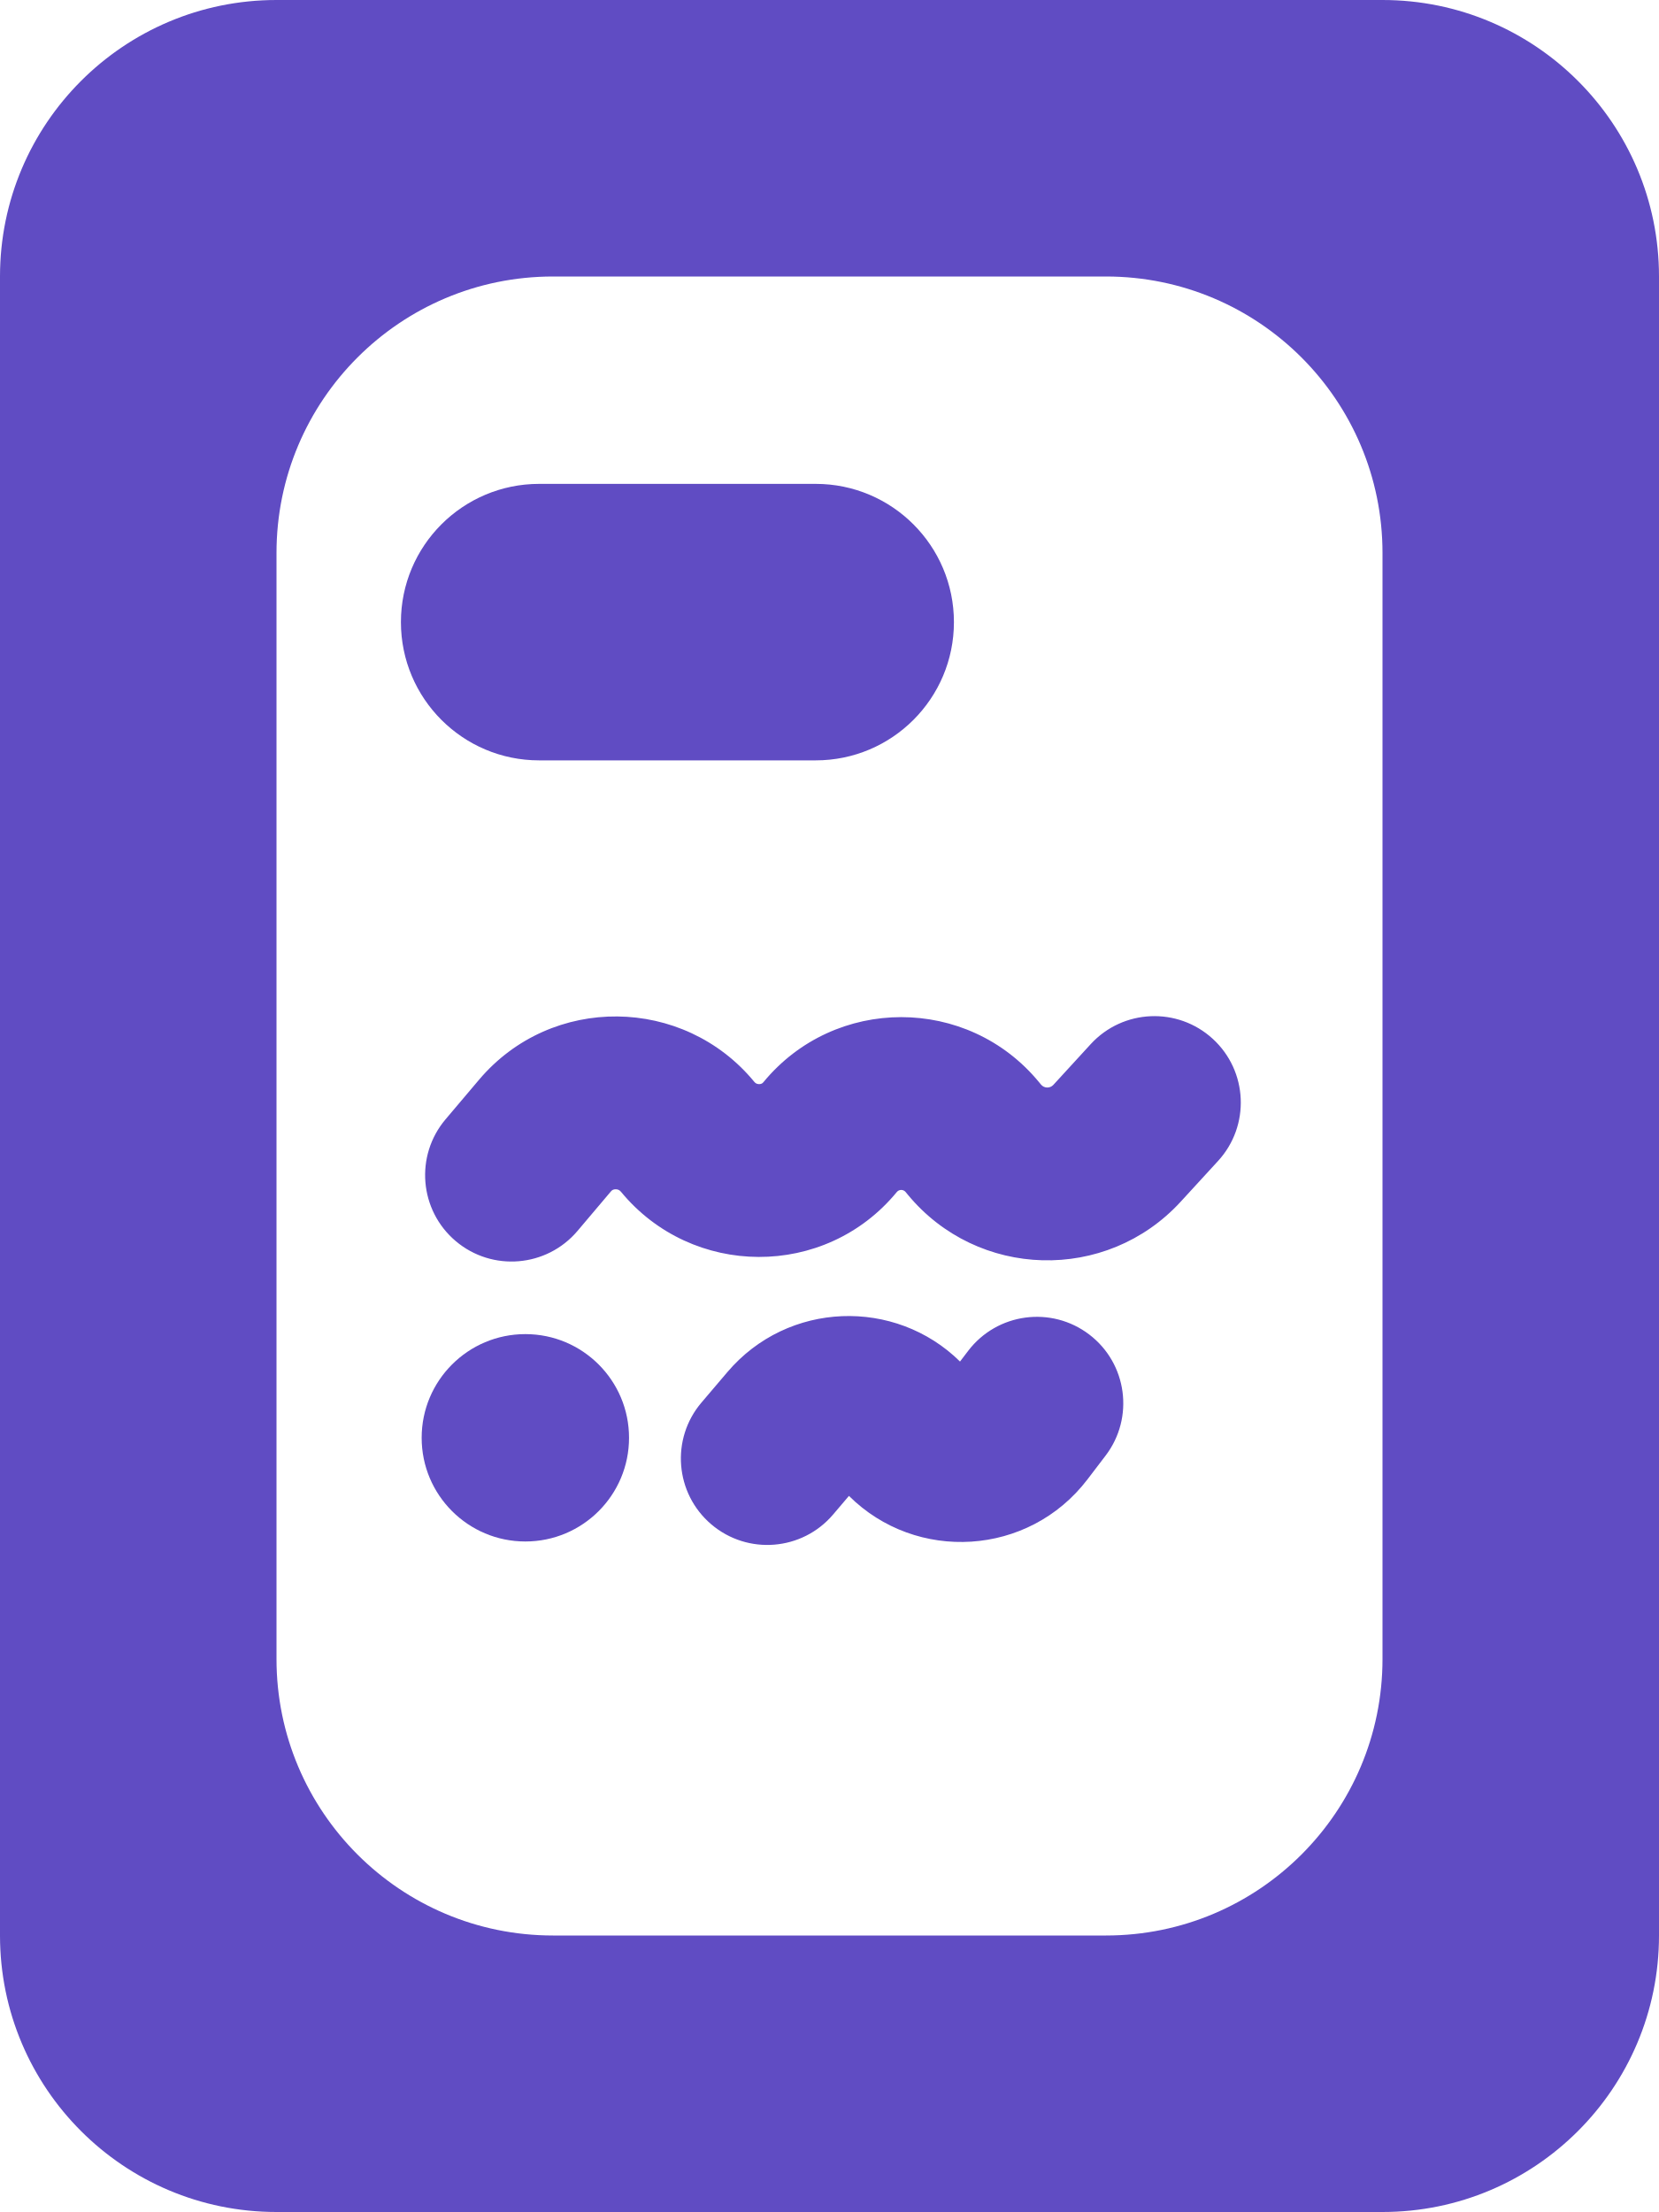
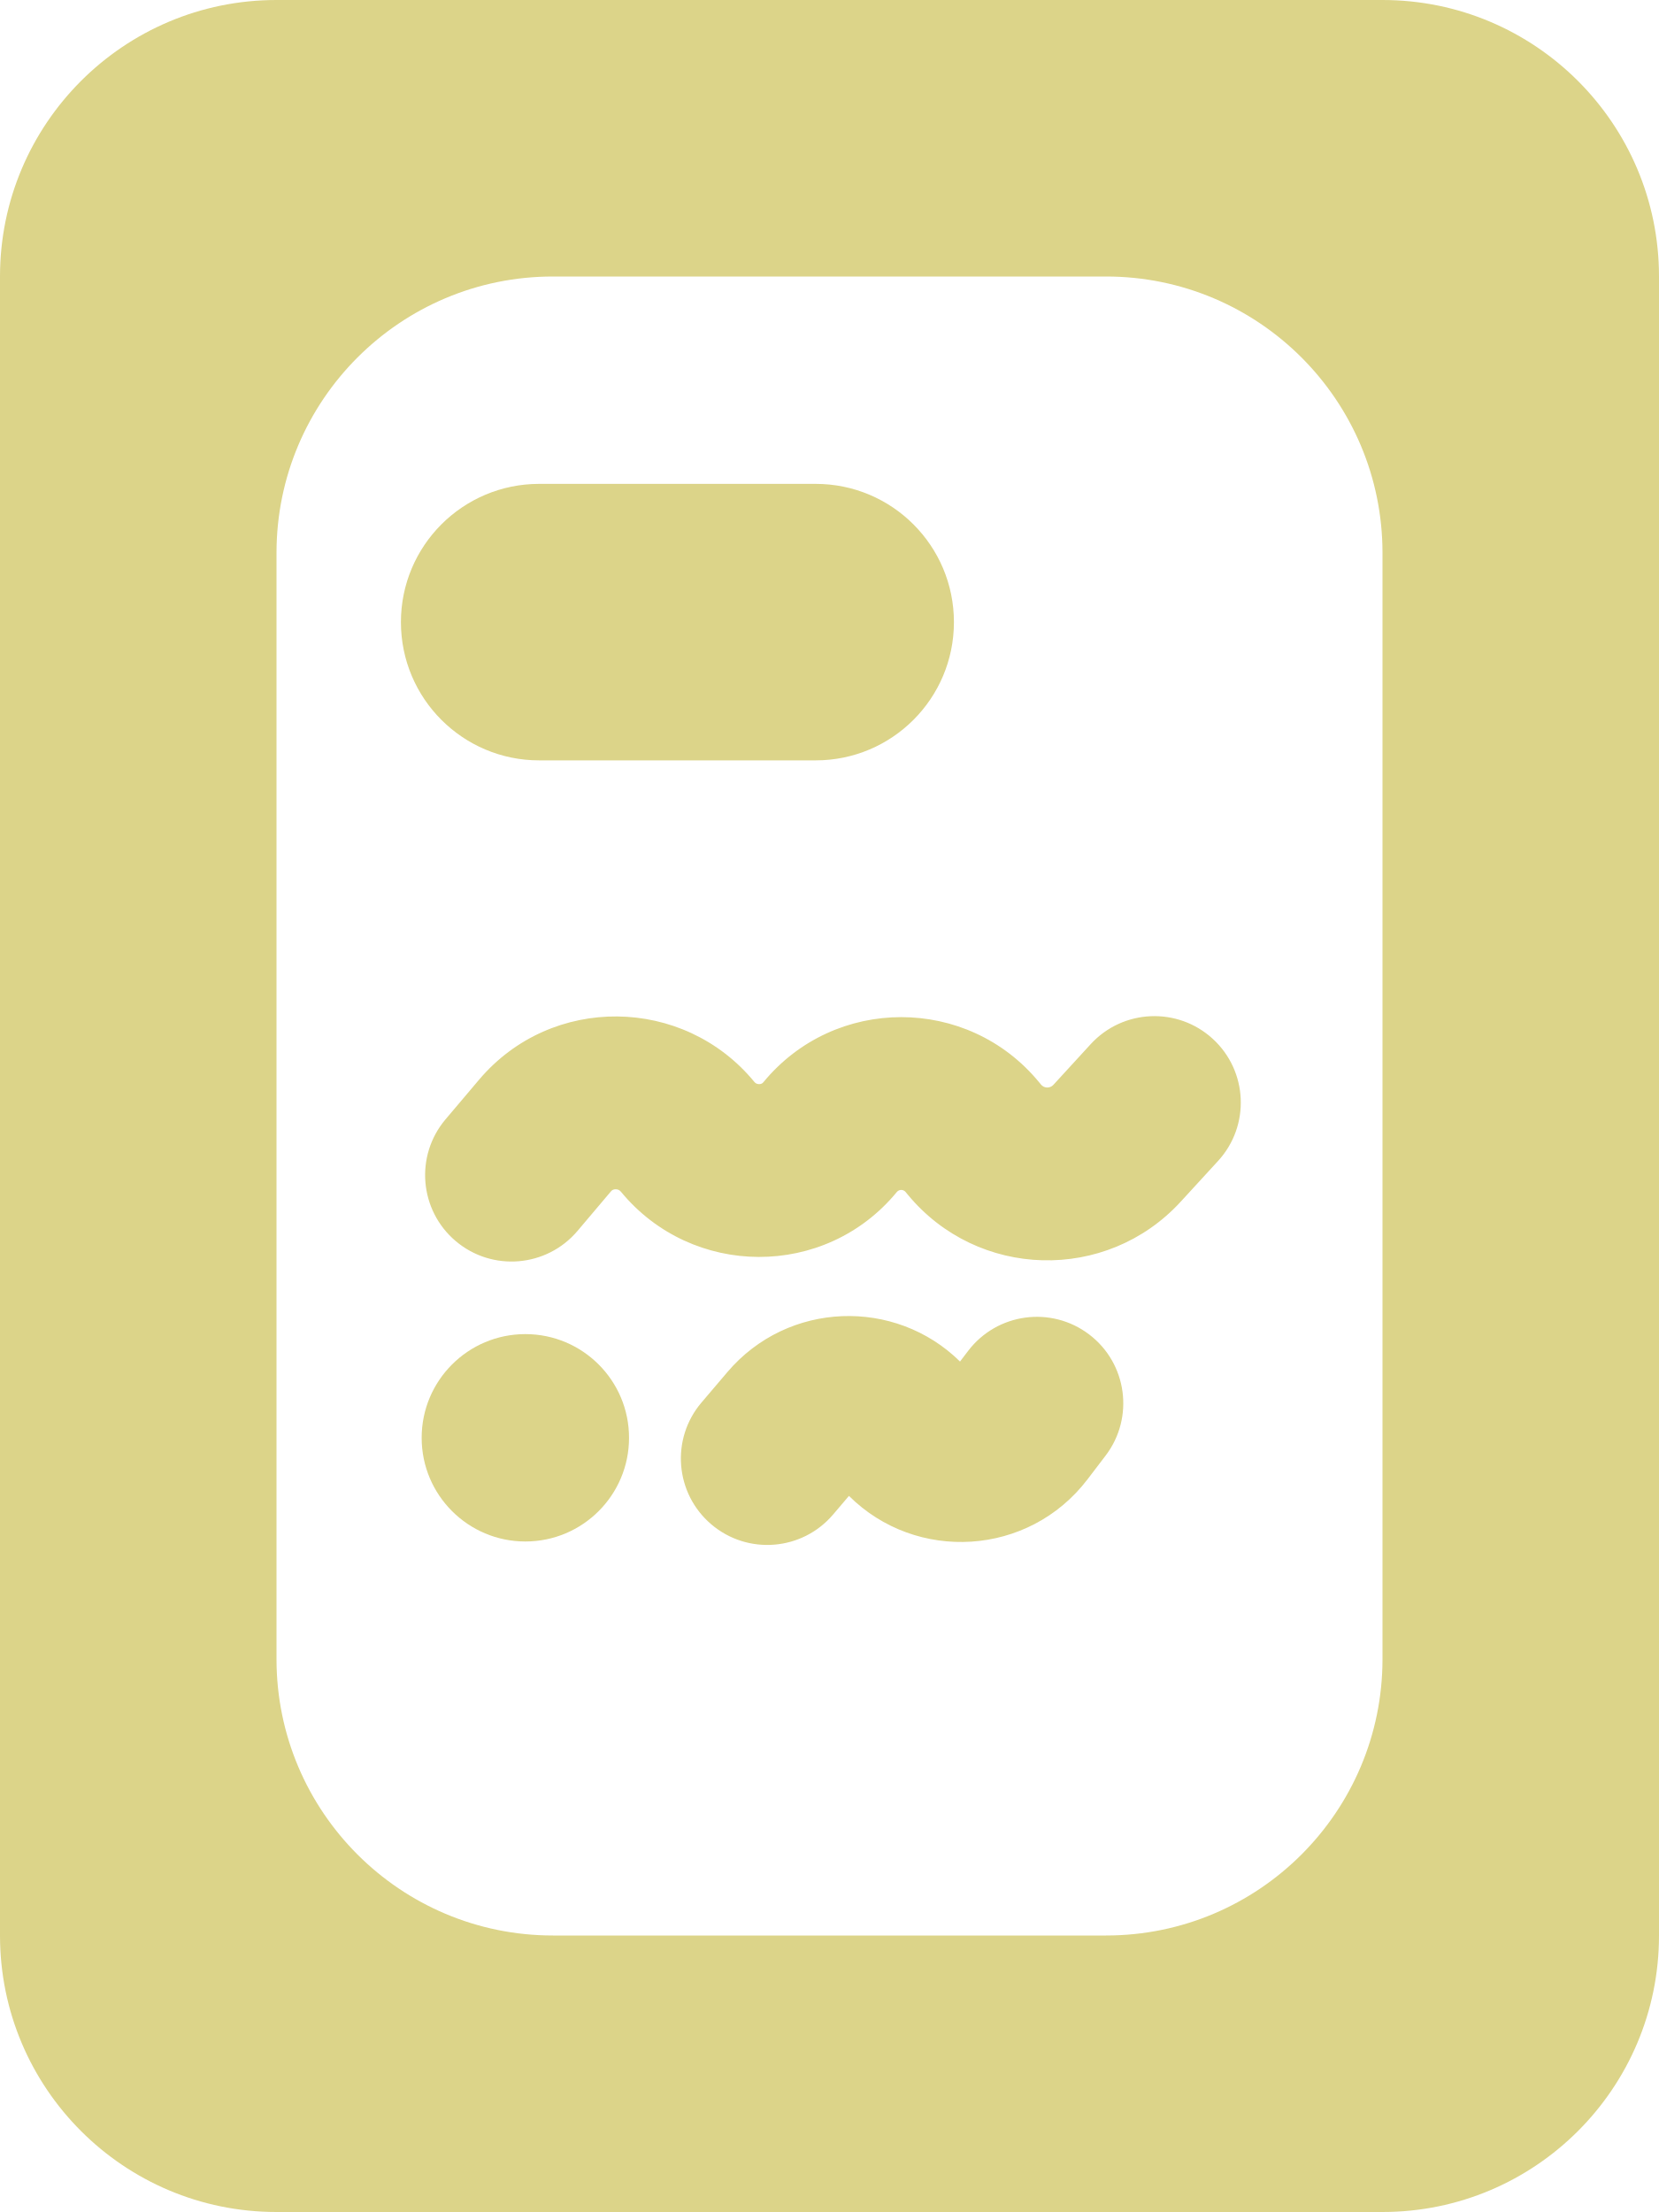
<svg xmlns="http://www.w3.org/2000/svg" width="240" height="320" viewBox="0 0 240 320" fill="none">
-   <path d="M58 90C58 78.954 66.954 70 78 70H118C129.046 70 138 78.954 138 90C138 101.046 129.046 110 118 110H78C66.954 110 58 101.046 58 90Z" fill="#604CC3" />
-   <path d="M76 193C67.716 193 61 199.716 61 208C61 216.284 67.716 223 76 223C84.284 223 91 216.284 91 208C91 199.716 84.284 193 76 193Z" fill="#604CC3" />
-   <path d="M175.449 150.287C170.361 145.621 162.453 145.963 157.787 151.051L152.384 156.944C151.897 157.475 151.052 157.452 150.595 156.896L150.315 156.557C139.985 144.005 120.767 144.005 110.437 156.557C110.338 156.677 110.254 156.73 110.181 156.763C110.093 156.804 109.968 156.836 109.818 156.835C109.668 156.835 109.533 156.802 109.428 156.753C109.337 156.712 109.239 156.646 109.129 156.514C98.899 144.083 79.789 143.801 69.299 156.203L64.456 161.927C59.998 167.198 60.657 175.085 65.927 179.544C71.198 184.002 79.085 183.344 83.544 178.073L88.386 172.348C88.494 172.22 88.589 172.16 88.675 172.122C88.776 172.077 88.912 172.044 89.073 172.045C89.392 172.048 89.636 172.169 89.826 172.4C100.109 184.895 119.363 185.052 129.74 172.443C130.07 172.043 130.683 172.043 131.012 172.443L131.291 172.783C141.405 185.071 160.052 185.571 170.809 173.841L176.213 167.949C180.879 162.861 180.537 154.953 175.449 150.287Z" fill="#604CC3" />
-   <path d="M120.522 219.098L122.814 216.403C132.523 226.071 148.803 225.187 157.325 214.009L159.94 210.579C164.126 205.089 163.069 197.245 157.579 193.06C152.089 188.874 144.245 189.931 140.06 195.421L138.882 196.966C129.498 187.726 113.982 188.197 105.229 198.491L101.478 202.902C97.005 208.161 97.643 216.05 102.902 220.522C108.161 224.995 116.05 224.357 120.522 219.098Z" fill="#604CC3" />
-   <path fill-rule="evenodd" clip-rule="evenodd" d="M40 0C17.909 0 0 17.909 0 40V280C0 302.091 17.909 320 40 320H200C222.091 320 240 302.091 240 280V40C240 17.909 222.091 0 200 0H40ZM80 40C57.909 40 40 57.909 40 80V240C40 262.091 57.909 280 80 280H160C182.091 280 200 262.091 200 240V80C200 57.909 182.091 40 160 40H80Z" fill="#604CC3" />
+   <path d="M58 90C58 78.954 66.954 70 78 70H118C129.046 70 138 78.954 138 90C138 101.046 129.046 110 118 110H78C66.954 110 58 101.046 58 90Z" fill="#DCD489" />
+   <path d="M76 193C67.716 193 61 199.716 61 208C61 216.284 67.716 223 76 223C84.284 223 91 216.284 91 208C91 199.716 84.284 193 76 193Z" fill="#DCD489" />
+   <path d="M175.449 150.287C170.361 145.621 162.453 145.963 157.787 151.051L152.384 156.944C151.897 157.475 151.052 157.452 150.595 156.896L150.315 156.557C139.985 144.005 120.767 144.005 110.437 156.557C110.338 156.677 110.254 156.73 110.181 156.763C110.093 156.804 109.968 156.836 109.818 156.835C109.668 156.835 109.533 156.802 109.428 156.753C109.337 156.712 109.239 156.646 109.129 156.514C98.899 144.083 79.789 143.801 69.299 156.203L64.456 161.927C59.998 167.198 60.657 175.085 65.927 179.544C71.198 184.002 79.085 183.344 83.544 178.073L88.386 172.348C88.494 172.22 88.589 172.16 88.675 172.122C88.776 172.077 88.912 172.044 89.073 172.045C89.392 172.048 89.636 172.169 89.826 172.4C100.109 184.895 119.363 185.052 129.74 172.443C130.07 172.043 130.683 172.043 131.012 172.443L131.291 172.783C141.405 185.071 160.052 185.571 170.809 173.841L176.213 167.949C180.879 162.861 180.537 154.953 175.449 150.287Z" fill="#DCD489" />
+   <path d="M120.522 219.098L122.814 216.403C132.523 226.071 148.803 225.187 157.325 214.009L159.94 210.579C164.126 205.089 163.069 197.245 157.579 193.06C152.089 188.874 144.245 189.931 140.06 195.421L138.882 196.966C129.498 187.726 113.982 188.197 105.229 198.491L101.478 202.902C97.005 208.161 97.643 216.05 102.902 220.522C108.161 224.995 116.05 224.357 120.522 219.098Z" fill="#DCD489" />
+   <path fill-rule="evenodd" clip-rule="evenodd" d="M40 0C17.909 0 0 17.909 0 40V280C0 302.091 17.909 320 40 320H200C222.091 320 240 302.091 240 280V40C240 17.909 222.091 0 200 0H40ZM80 40C57.909 40 40 57.909 40 80V240C40 262.091 57.909 280 80 280H160C182.091 280 200 262.091 200 240V80C200 57.909 182.091 40 160 40H80Z" fill="#DCD489" />
</svg>
